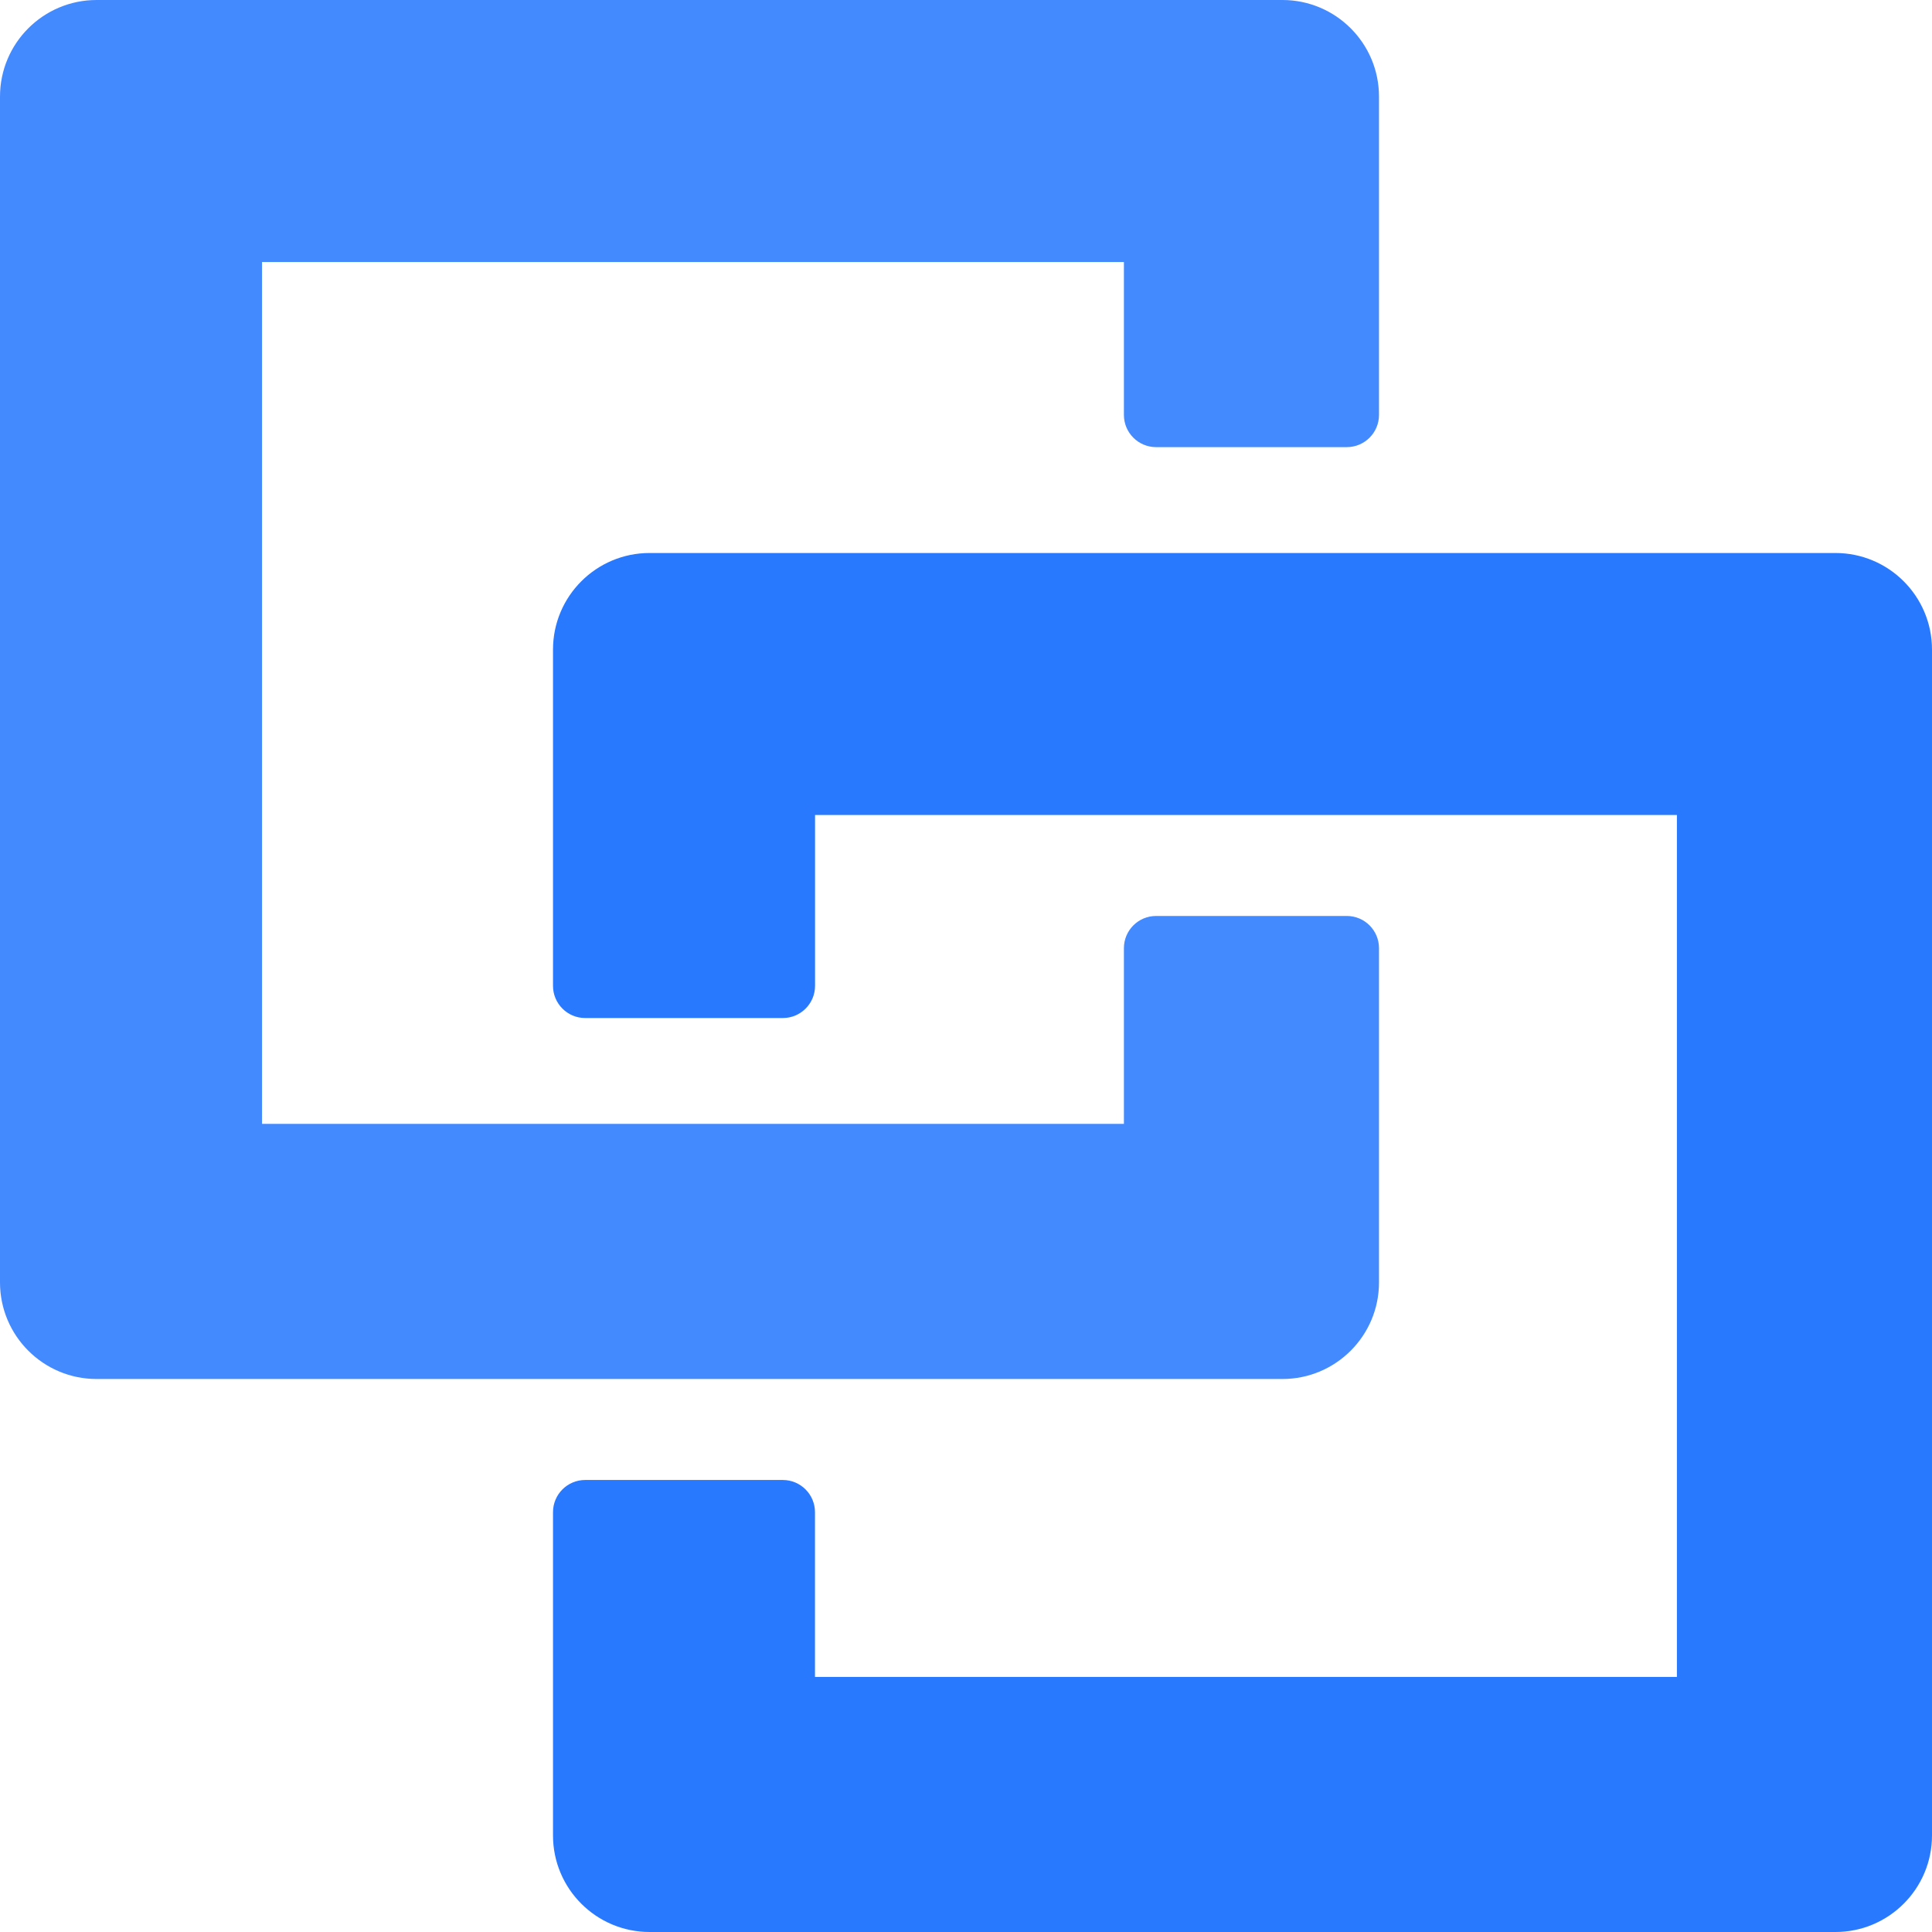
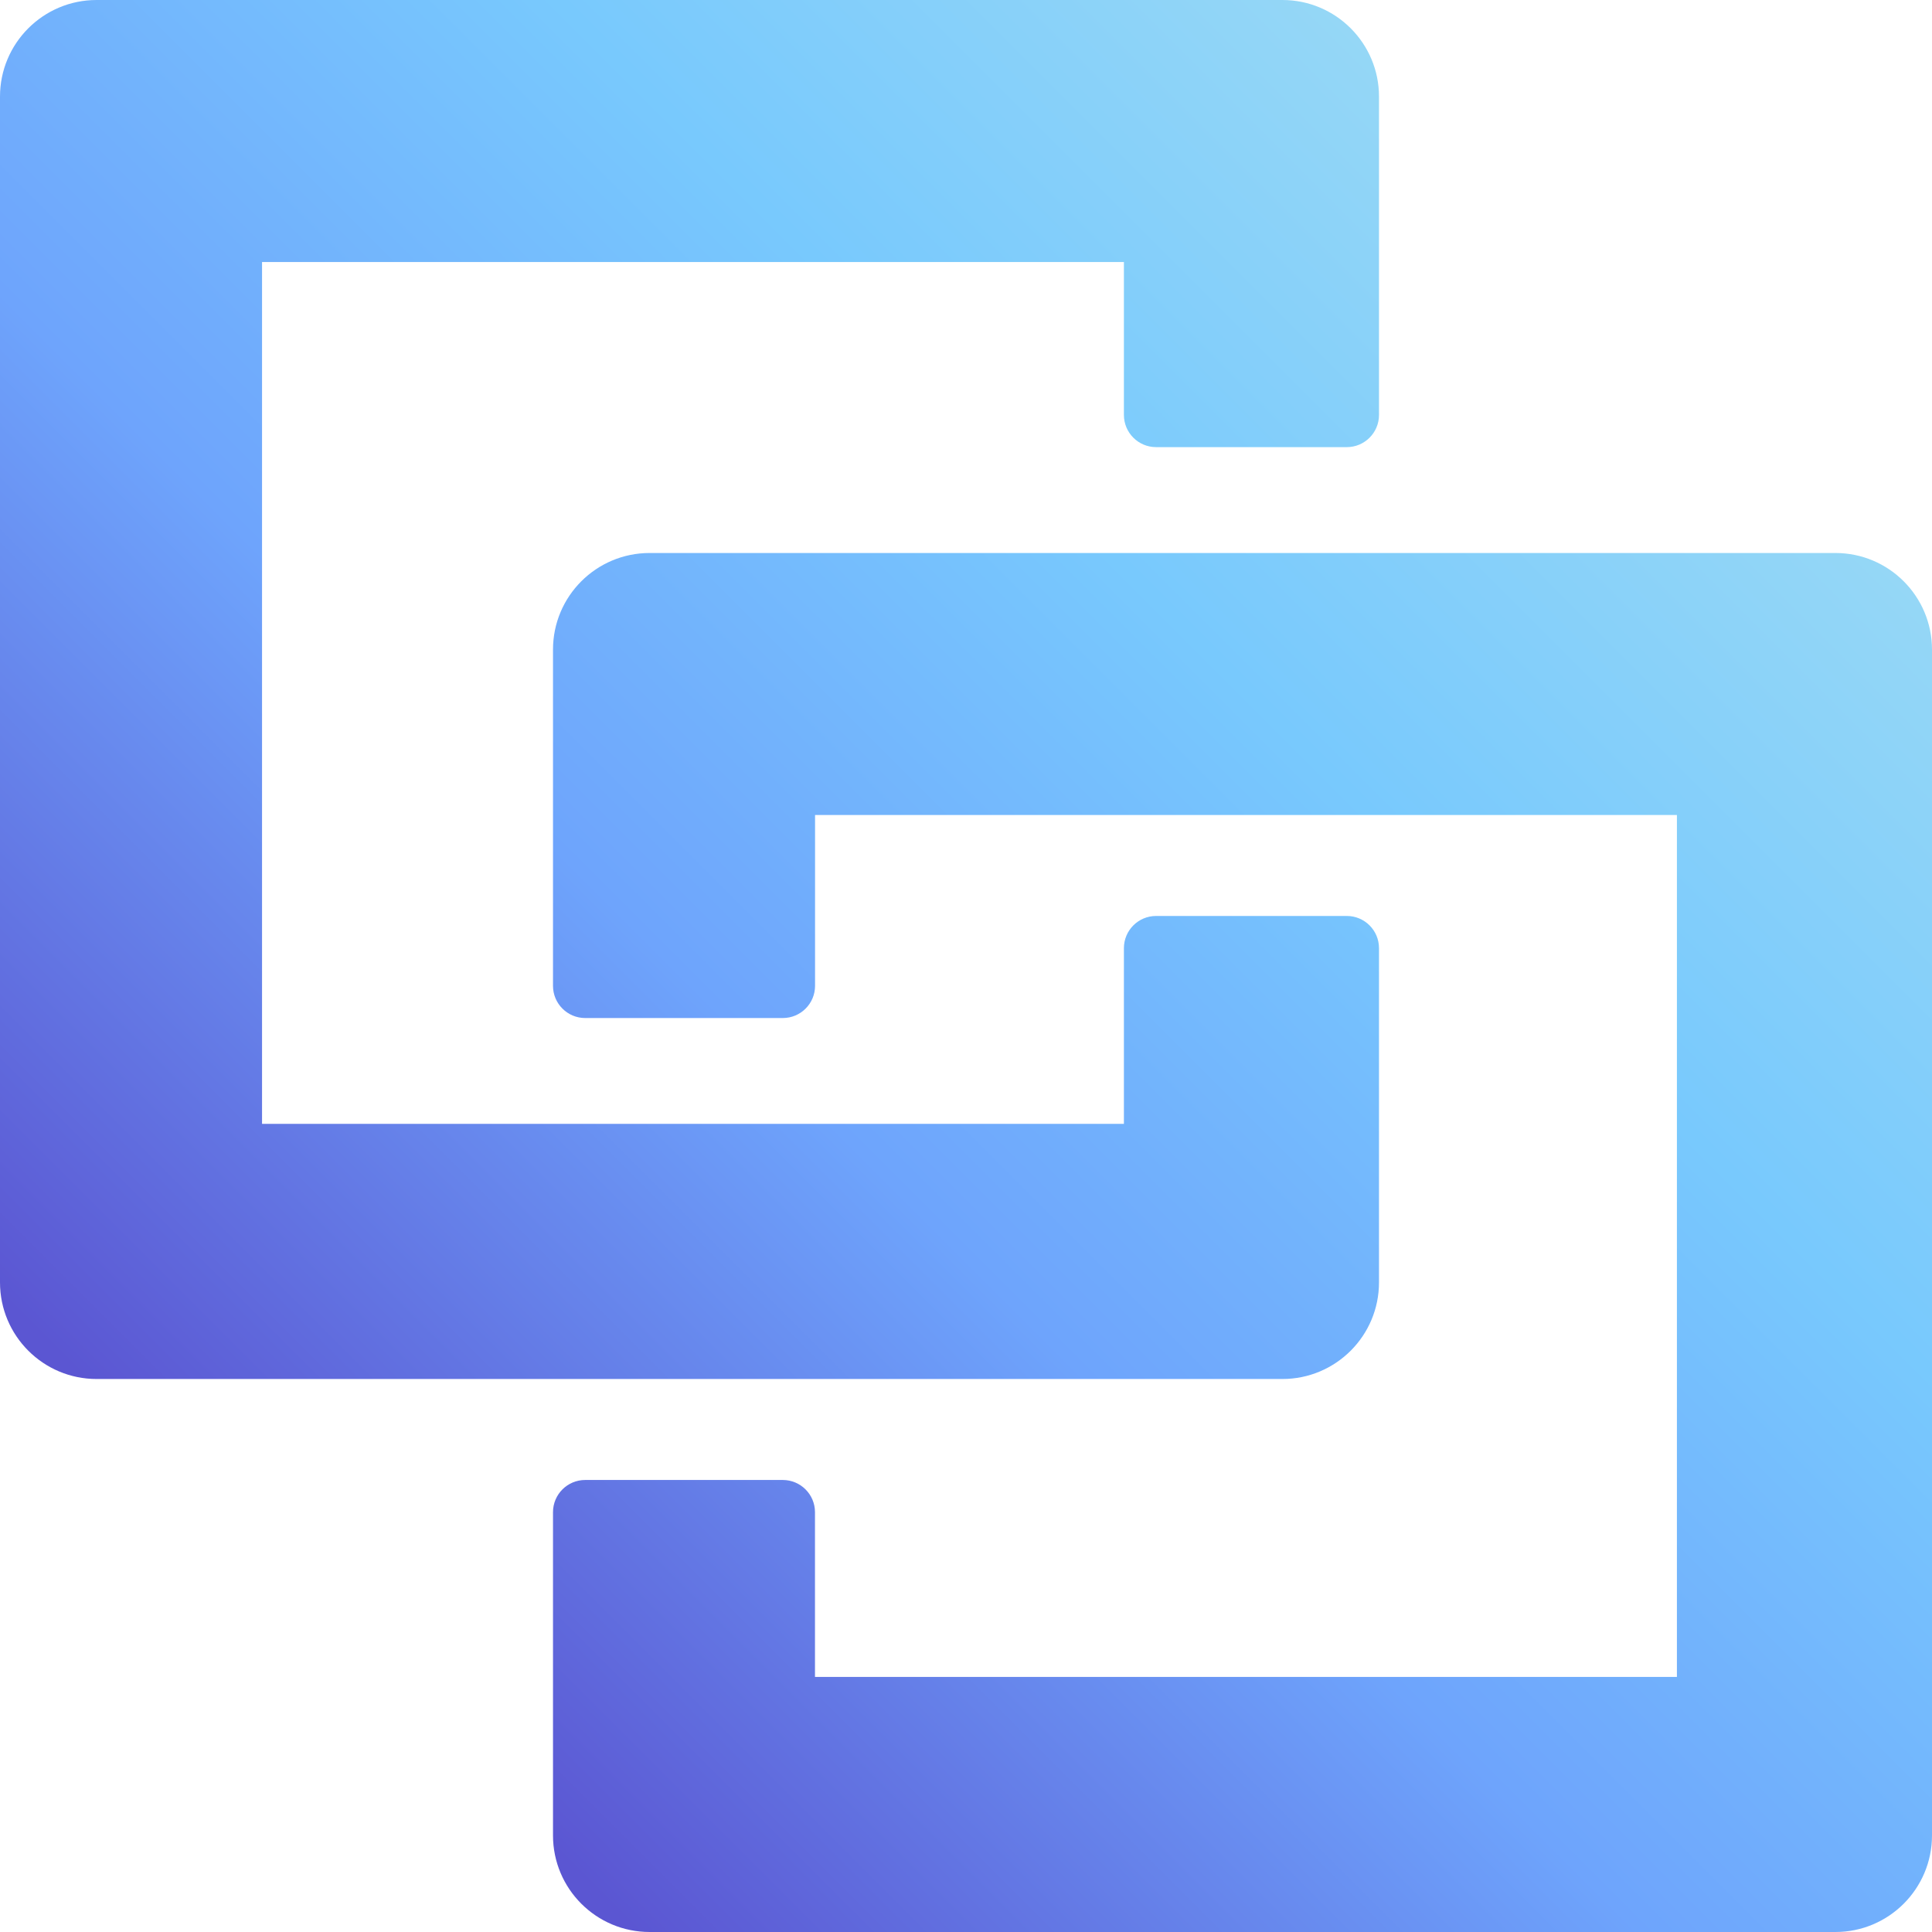
- <svg xmlns="http://www.w3.org/2000/svg" id="Layer_1" data-name="Layer 1" viewBox="0 0 300 300">
+ <svg xmlns="http://www.w3.org/2000/svg" xmlns:xlink="http://www.w3.org/1999/xlink" id="Layer_1" data-name="Layer 1" viewBox="0 0 300 300">
  <defs>
-     <style>.cls-1{fill:#448aff;}.cls-2{fill:#2979ff;}</style>
+     <style>.cls-1{fill:url(#linear-gradient);}.cls-2{fill:url(#linear-gradient-2);}</style>
+     <linearGradient id="linear-gradient" x1="54.39" y1="259.74" x2="259.74" y2="54.39" gradientUnits="userSpaceOnUse">
+       <stop offset="0.01" stop-color="#5b56d2" />
+       <stop offset="0.39" stop-color="#6ea4fc" />
+       <stop offset="0.71" stop-color="#78c9fd" />
+       <stop offset="1" stop-color="#95d7f6" />
+     </linearGradient>
+     <linearGradient id="linear-gradient-2" x1="140.26" y1="345.61" x2="345.61" y2="140.26" xlink:href="#linear-gradient" />
  </defs>
  <path class="cls-1" d="M264.13,249.13v-51.9a5,5,0,0,0-5-5H229.52a5,5,0,0,0-5,5v27.28H90.69V90.69H224.52v23.74a5,5,0,0,0,5,5h29.61a5,5,0,0,0,5-5V65a15,15,0,0,0-15-15H65A15,15,0,0,0,50,65V249.13a15,15,0,0,0,15,15H249.13A15,15,0,0,0,264.13,249.13Z" transform="translate(-50 -50)" />
  <path class="cls-2" d="M140.87,208.08h30.69a5,5,0,0,0,5-5V176.55H310.39V310.39H176.55V284.81a5,5,0,0,0-5-5H140.87a5,5,0,0,0-5,5V335a15,15,0,0,0,15,15H335a15,15,0,0,0,15-15V150.87a15,15,0,0,0-15-15H150.87a15,15,0,0,0-15,15v52.21A5,5,0,0,0,140.87,208.08Z" transform="translate(-50 -50)" />
</svg>
